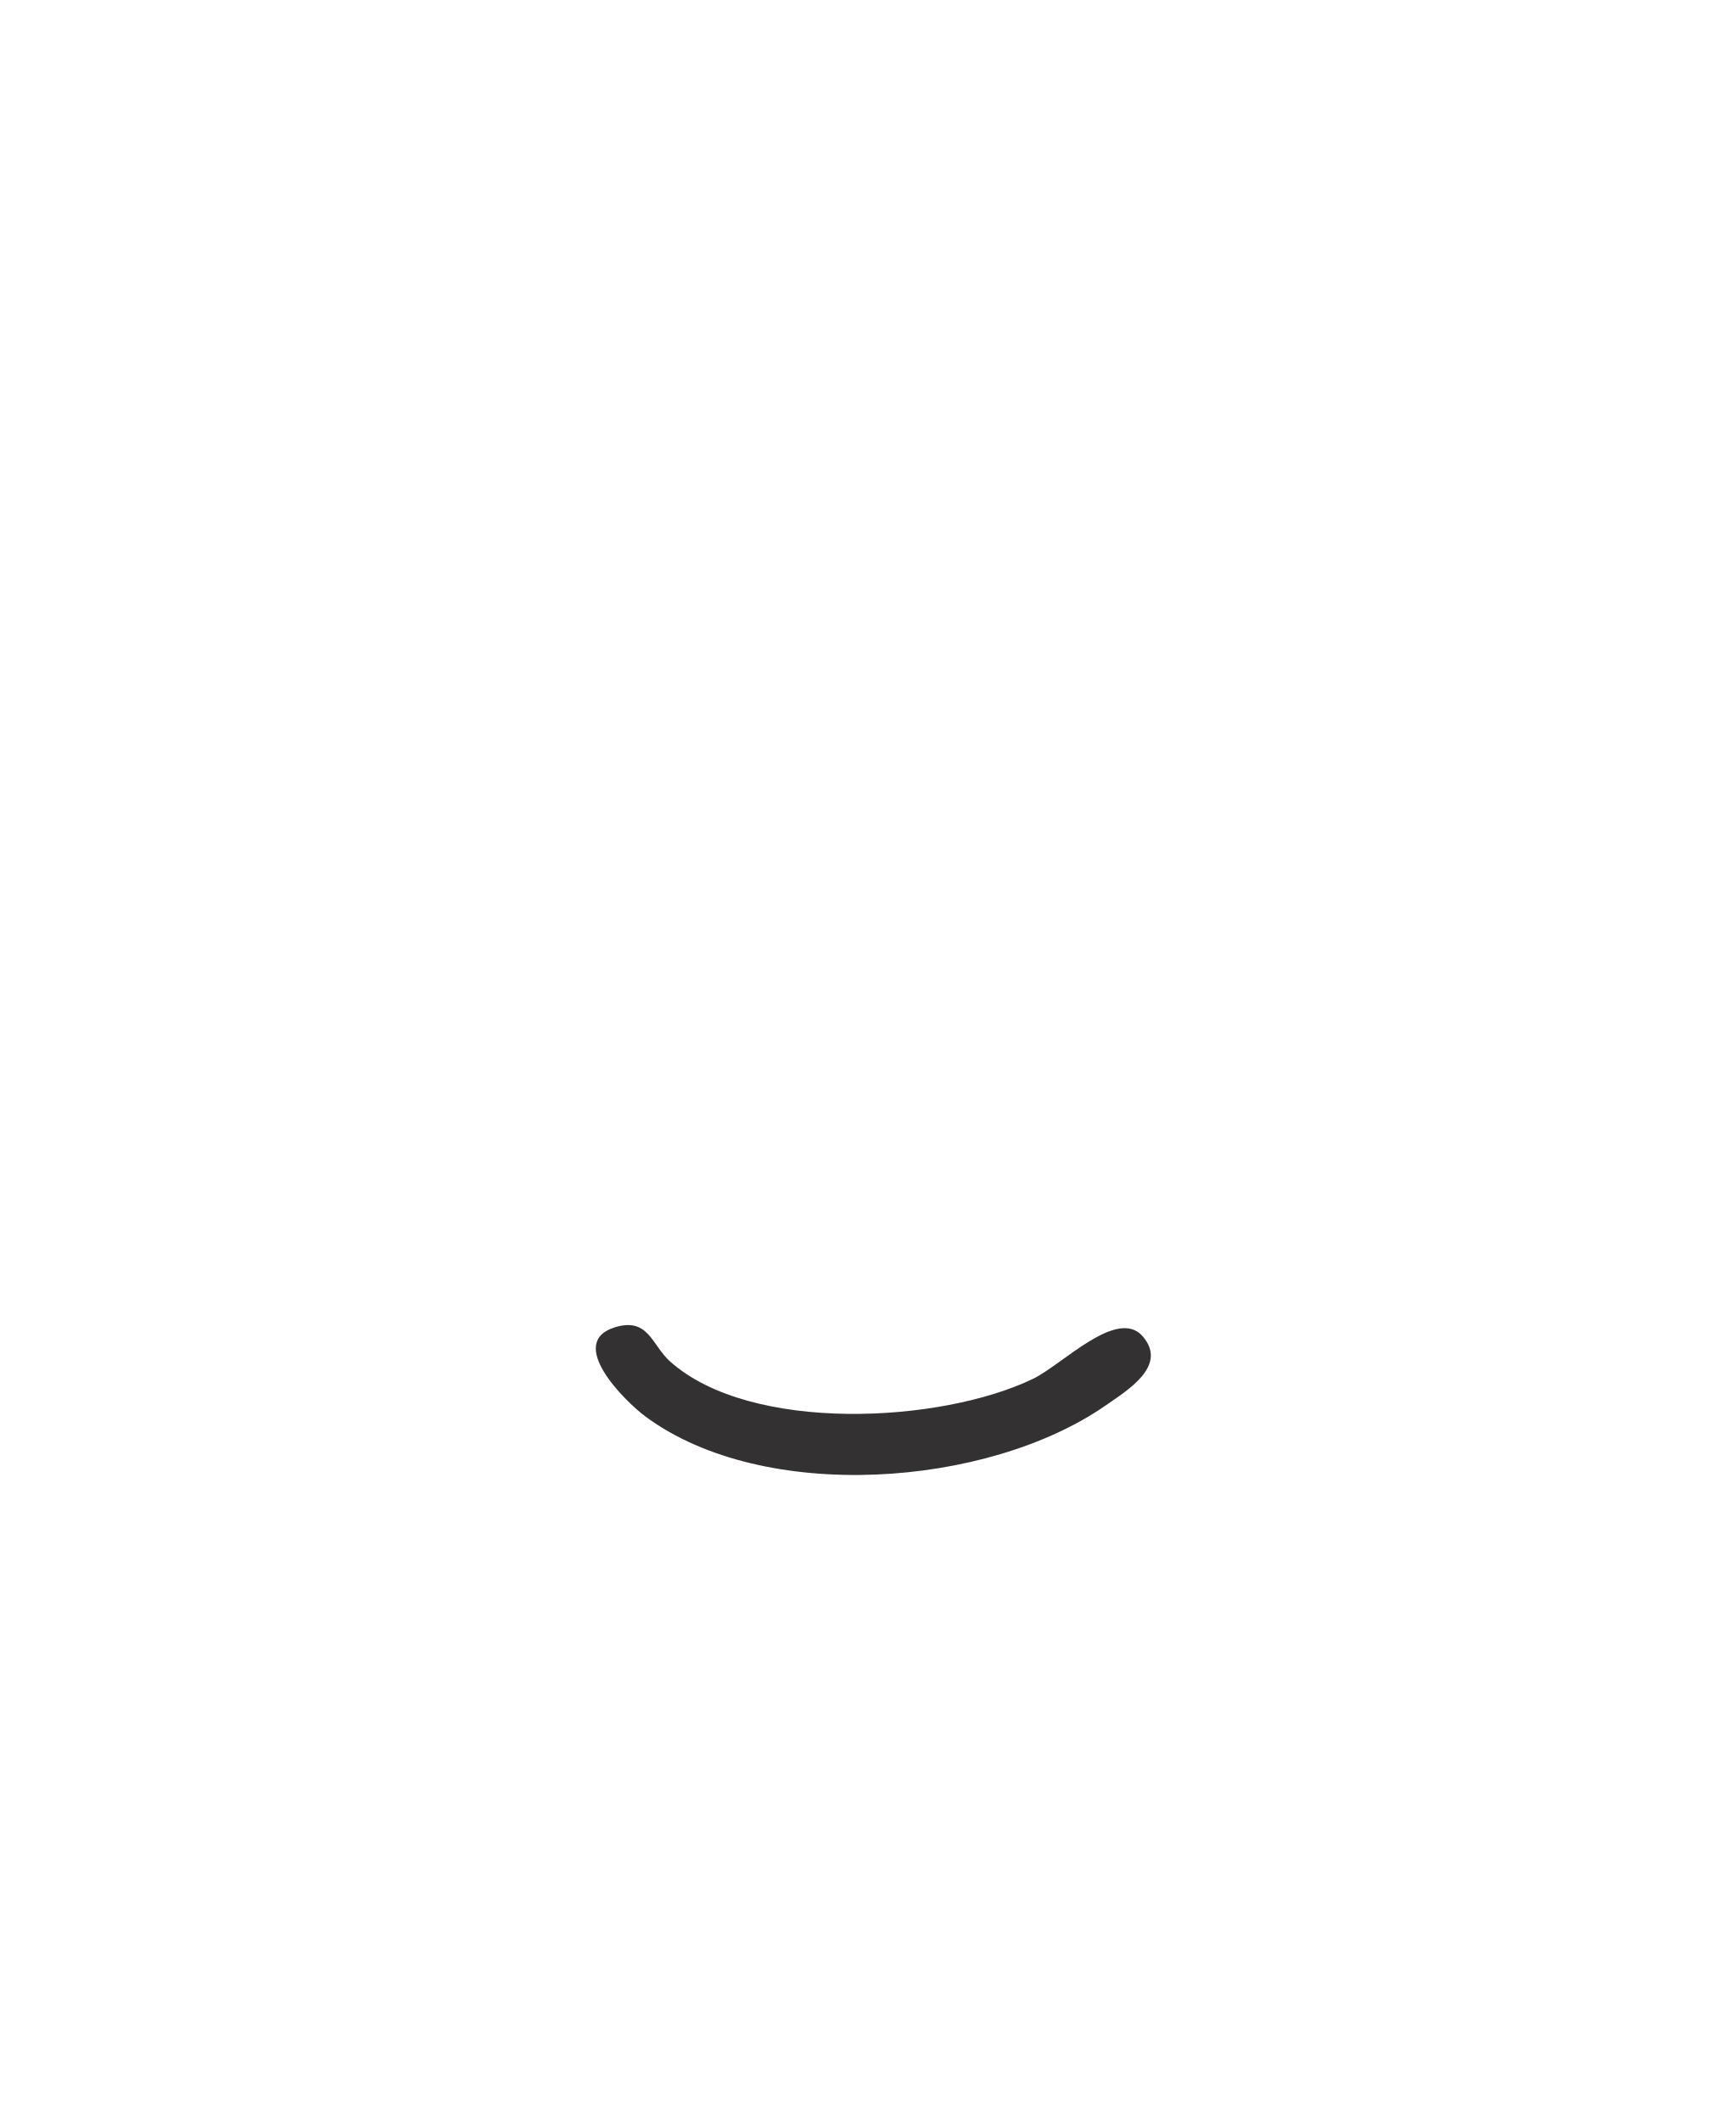
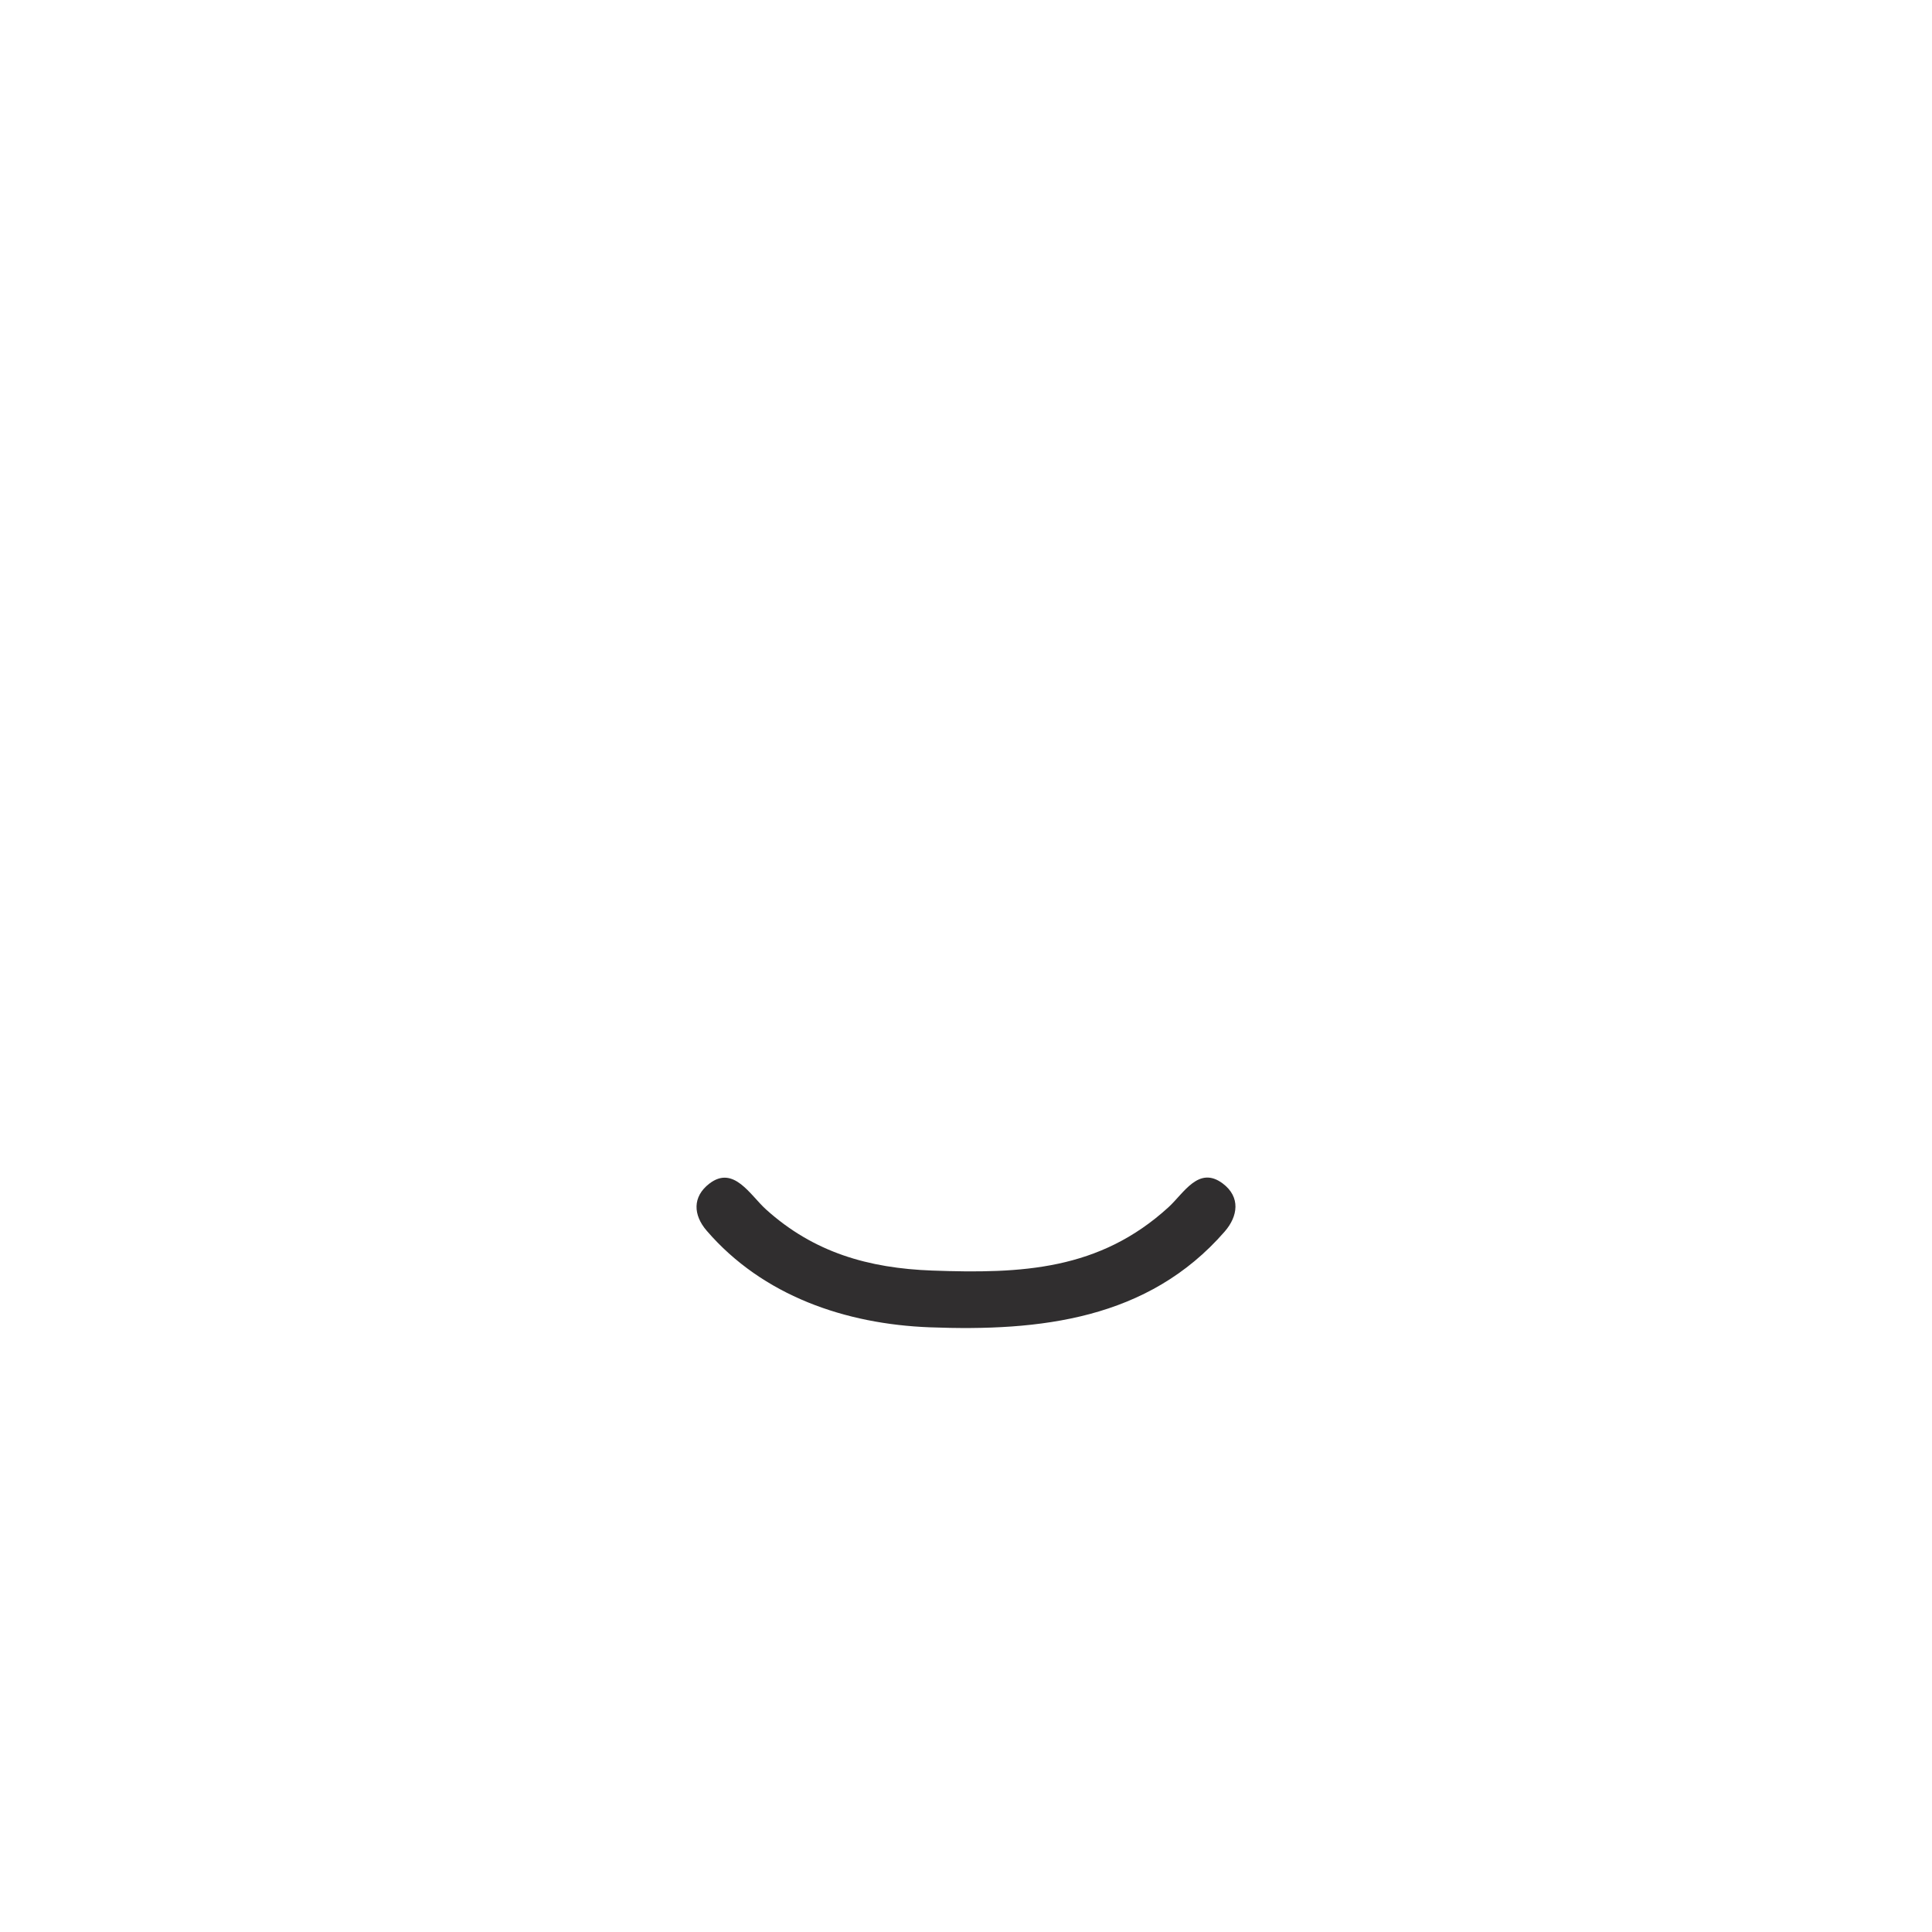
- <svg xmlns="http://www.w3.org/2000/svg" id="Layer_2" data-name="Layer 2" viewBox="0 0 450 550">
+ <svg xmlns="http://www.w3.org/2000/svg" id="Mouth-Slot" viewBox="0 0 512 512">
  <defs>
    <style>
      .cls-1 {
-         fill: none;
-       }
- 
-       .cls-2 {
-         fill: #333132;
+         fill: #302e2f;
      }
    </style>
  </defs>
-   <g id="Background">
-     <rect class="cls-1" width="450" height="550" />
-   </g>
-   <g id="Mouth-Slot">
-     <path class="cls-2" d="M159.57,344.14c8.62-2.56,9.44,4.7,14.22,8.95,20.91,18.61,70.09,16.02,94.07,4.45,7.62-3.68,21.88-18.63,28.45-10.99s-3.98,13.97-9.66,17.92c-30.6,21.24-88.55,25.53-119.22,2.9-5.55-4.1-20.84-19.37-7.85-23.23Z" />
-   </g>
+   <path class="cls-1" d="M246.38,351.75c29.2,1.11,57.87-2.04,78.17-25.37,3.54-4.06,4.24-9.15-.48-12.72-6.39-4.83-10.32,2.52-14.39,6.25-18.3,16.72-38.88,17.67-62.66,16.8-16.86-.62-31.39-4.79-44.03-16.21-4.19-3.78-8.56-11.77-14.99-6.84-4.57,3.51-4.28,8.36-.73,12.48,14.88,17.28,36.8,24.76,59.11,25.61Z" />
</svg>
